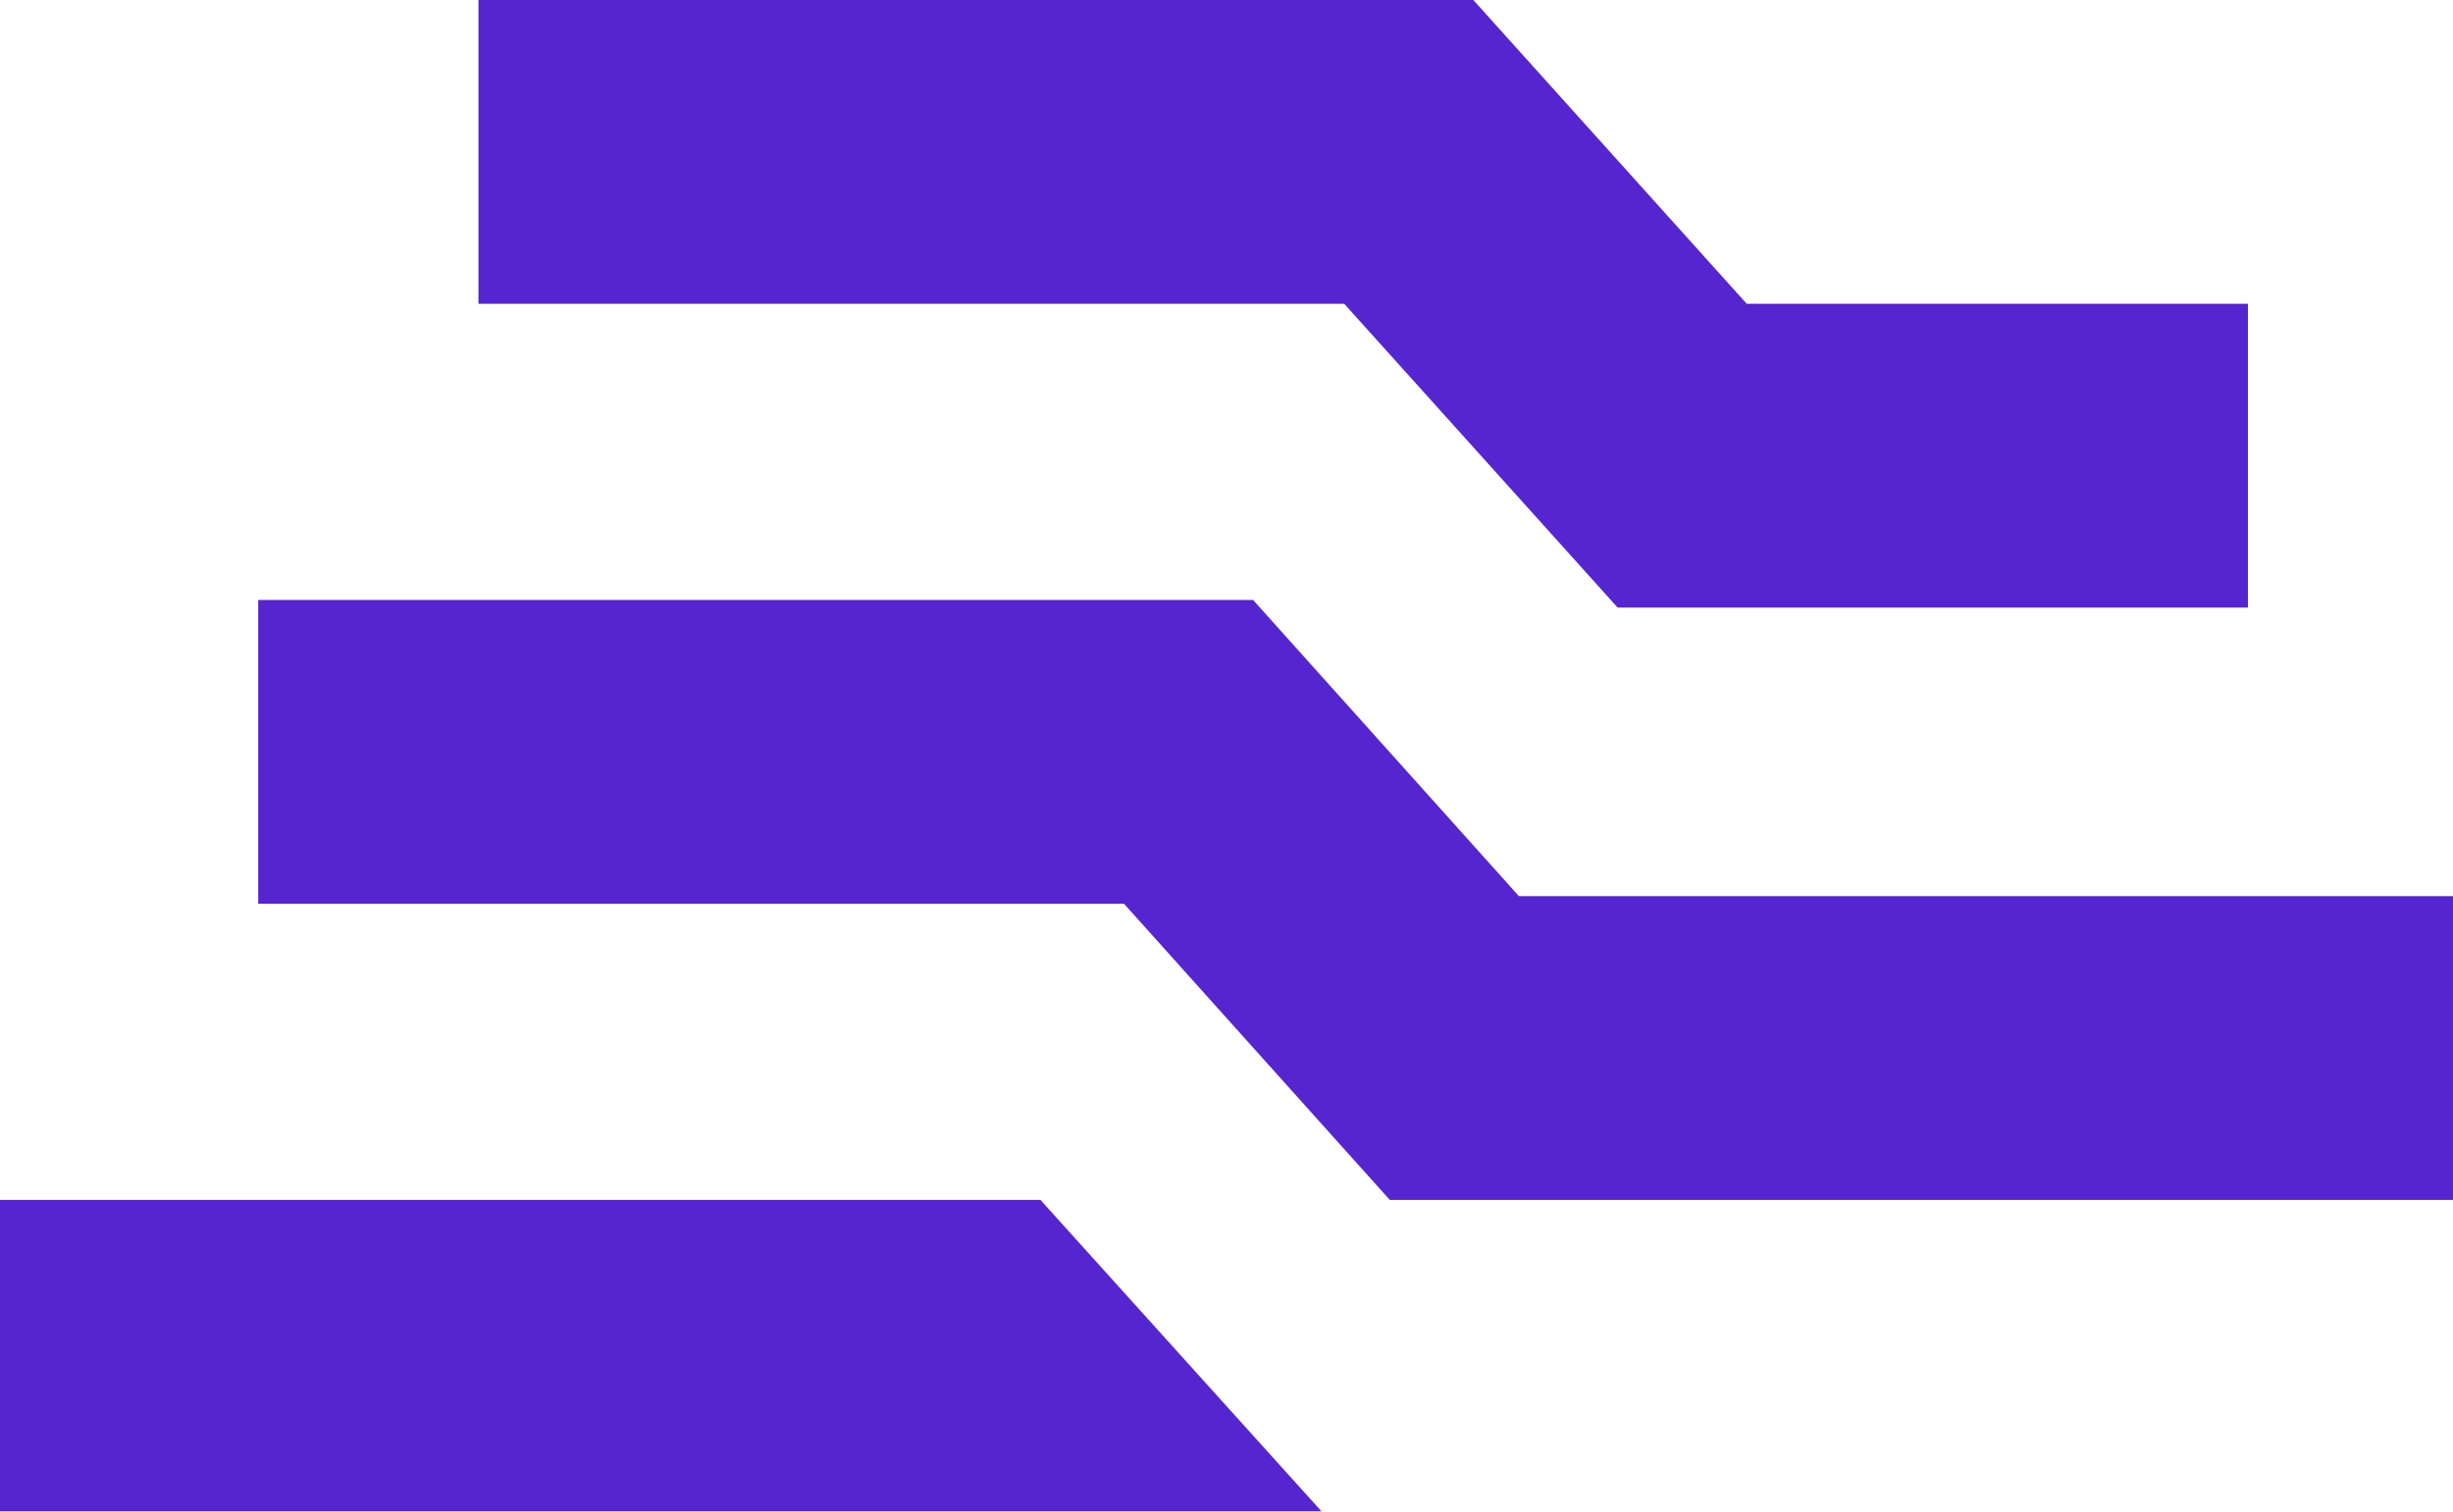
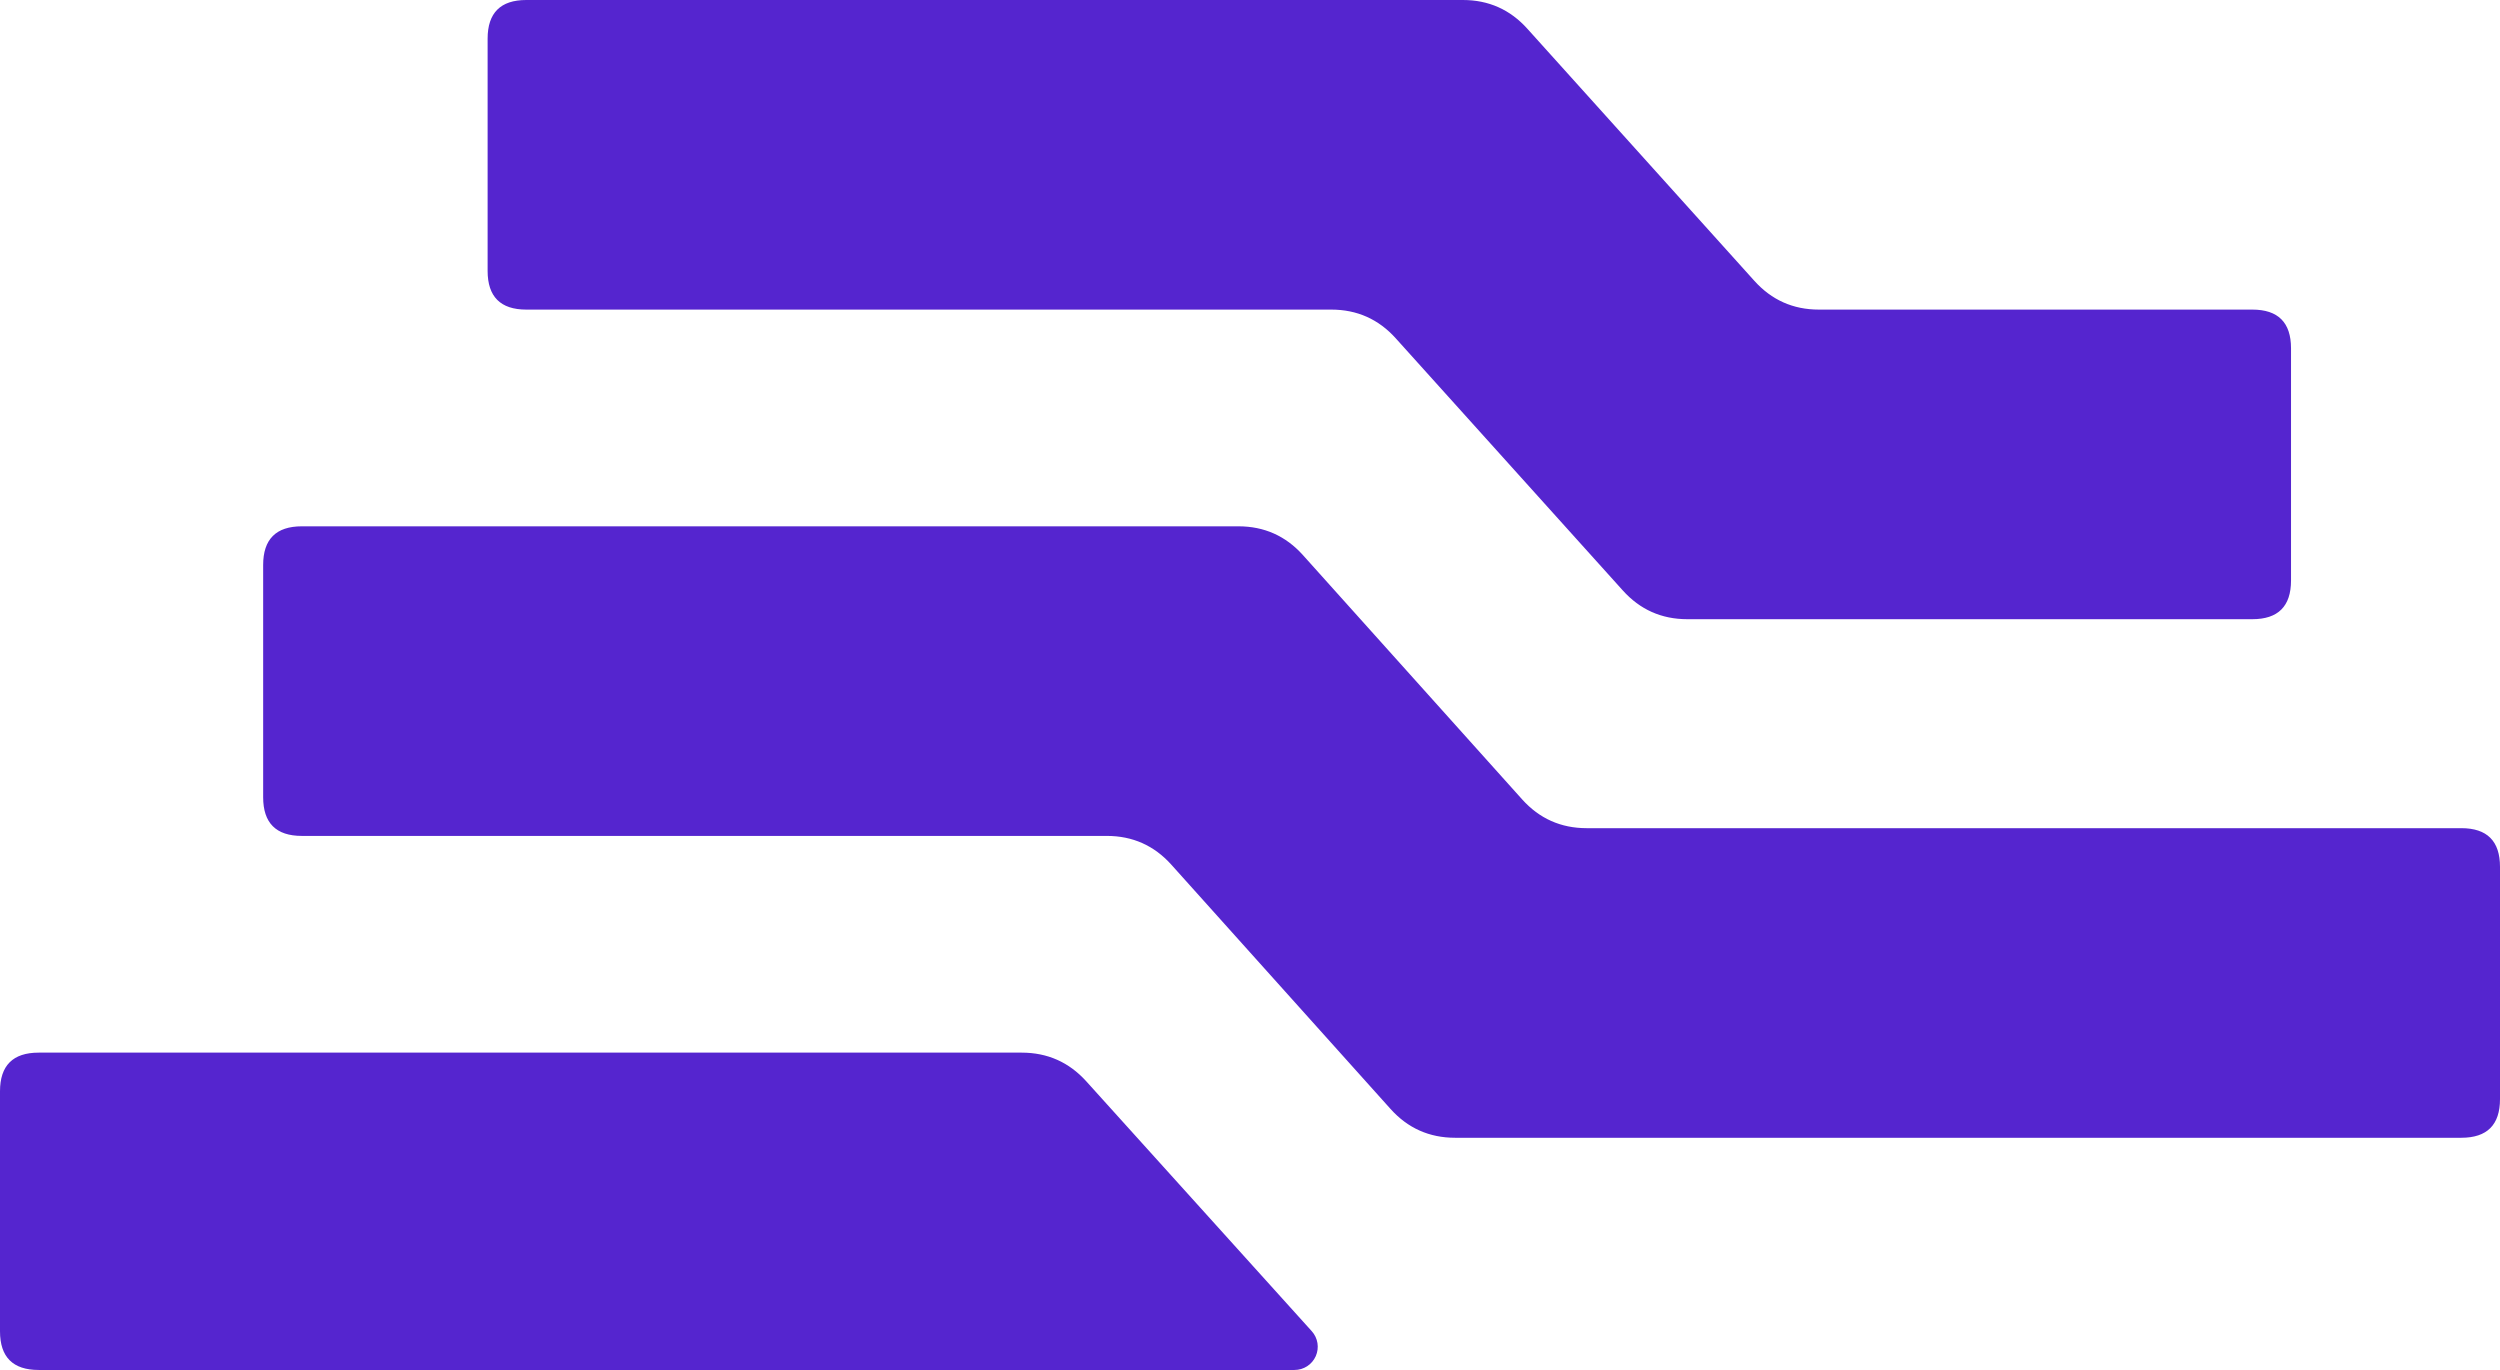
- <svg xmlns="http://www.w3.org/2000/svg" width="323" height="199" viewBox="0 0 323 199" role="img" aria-label="Ladder">
-   <path fill="#5525CF" fill-rule="evenodd" d="M63 0H194L230 40H296V80H213L177 40H63ZM34 79H165L200 118H323V158H183L148 119H34ZM0 158H137L174 199H0Z" />
+ <svg xmlns="http://www.w3.org/2000/svg" width="323" height="177" viewBox="0 0 323 177" role="img" aria-label="Ladder">
+   <path fill="#5525CF" fill-rule="evenodd" d="M68 0L189 0Q194 0 197.34 3.72L226.66 36.28Q230 40 235 40L291 40Q296 40 296 45L296 75Q296 80 291 80L218 80Q213 80 209.66 76.28L180.34 43.72Q177 40 172 40L68 40Q63 40 63 35L63 5Q63 0 68 0ZM39 68L160 68Q165 68 168.34 71.72L196.66 103.28Q200 107 205 107L318 107Q323 107 323 112L323 142Q323 147 318 147L188 147Q183 147 179.66 143.28L151.34 111.72Q148 108 143 108L39 108Q34 108 34 103L34 73Q34 68 39 68ZM5 136L132 136Q137 136 140.35 139.71L169.48 171.99A3 3 0 0 1 167.25 177L5 177Q0 177 0 172L0 141Q0 136 5 136Z" />
</svg>
